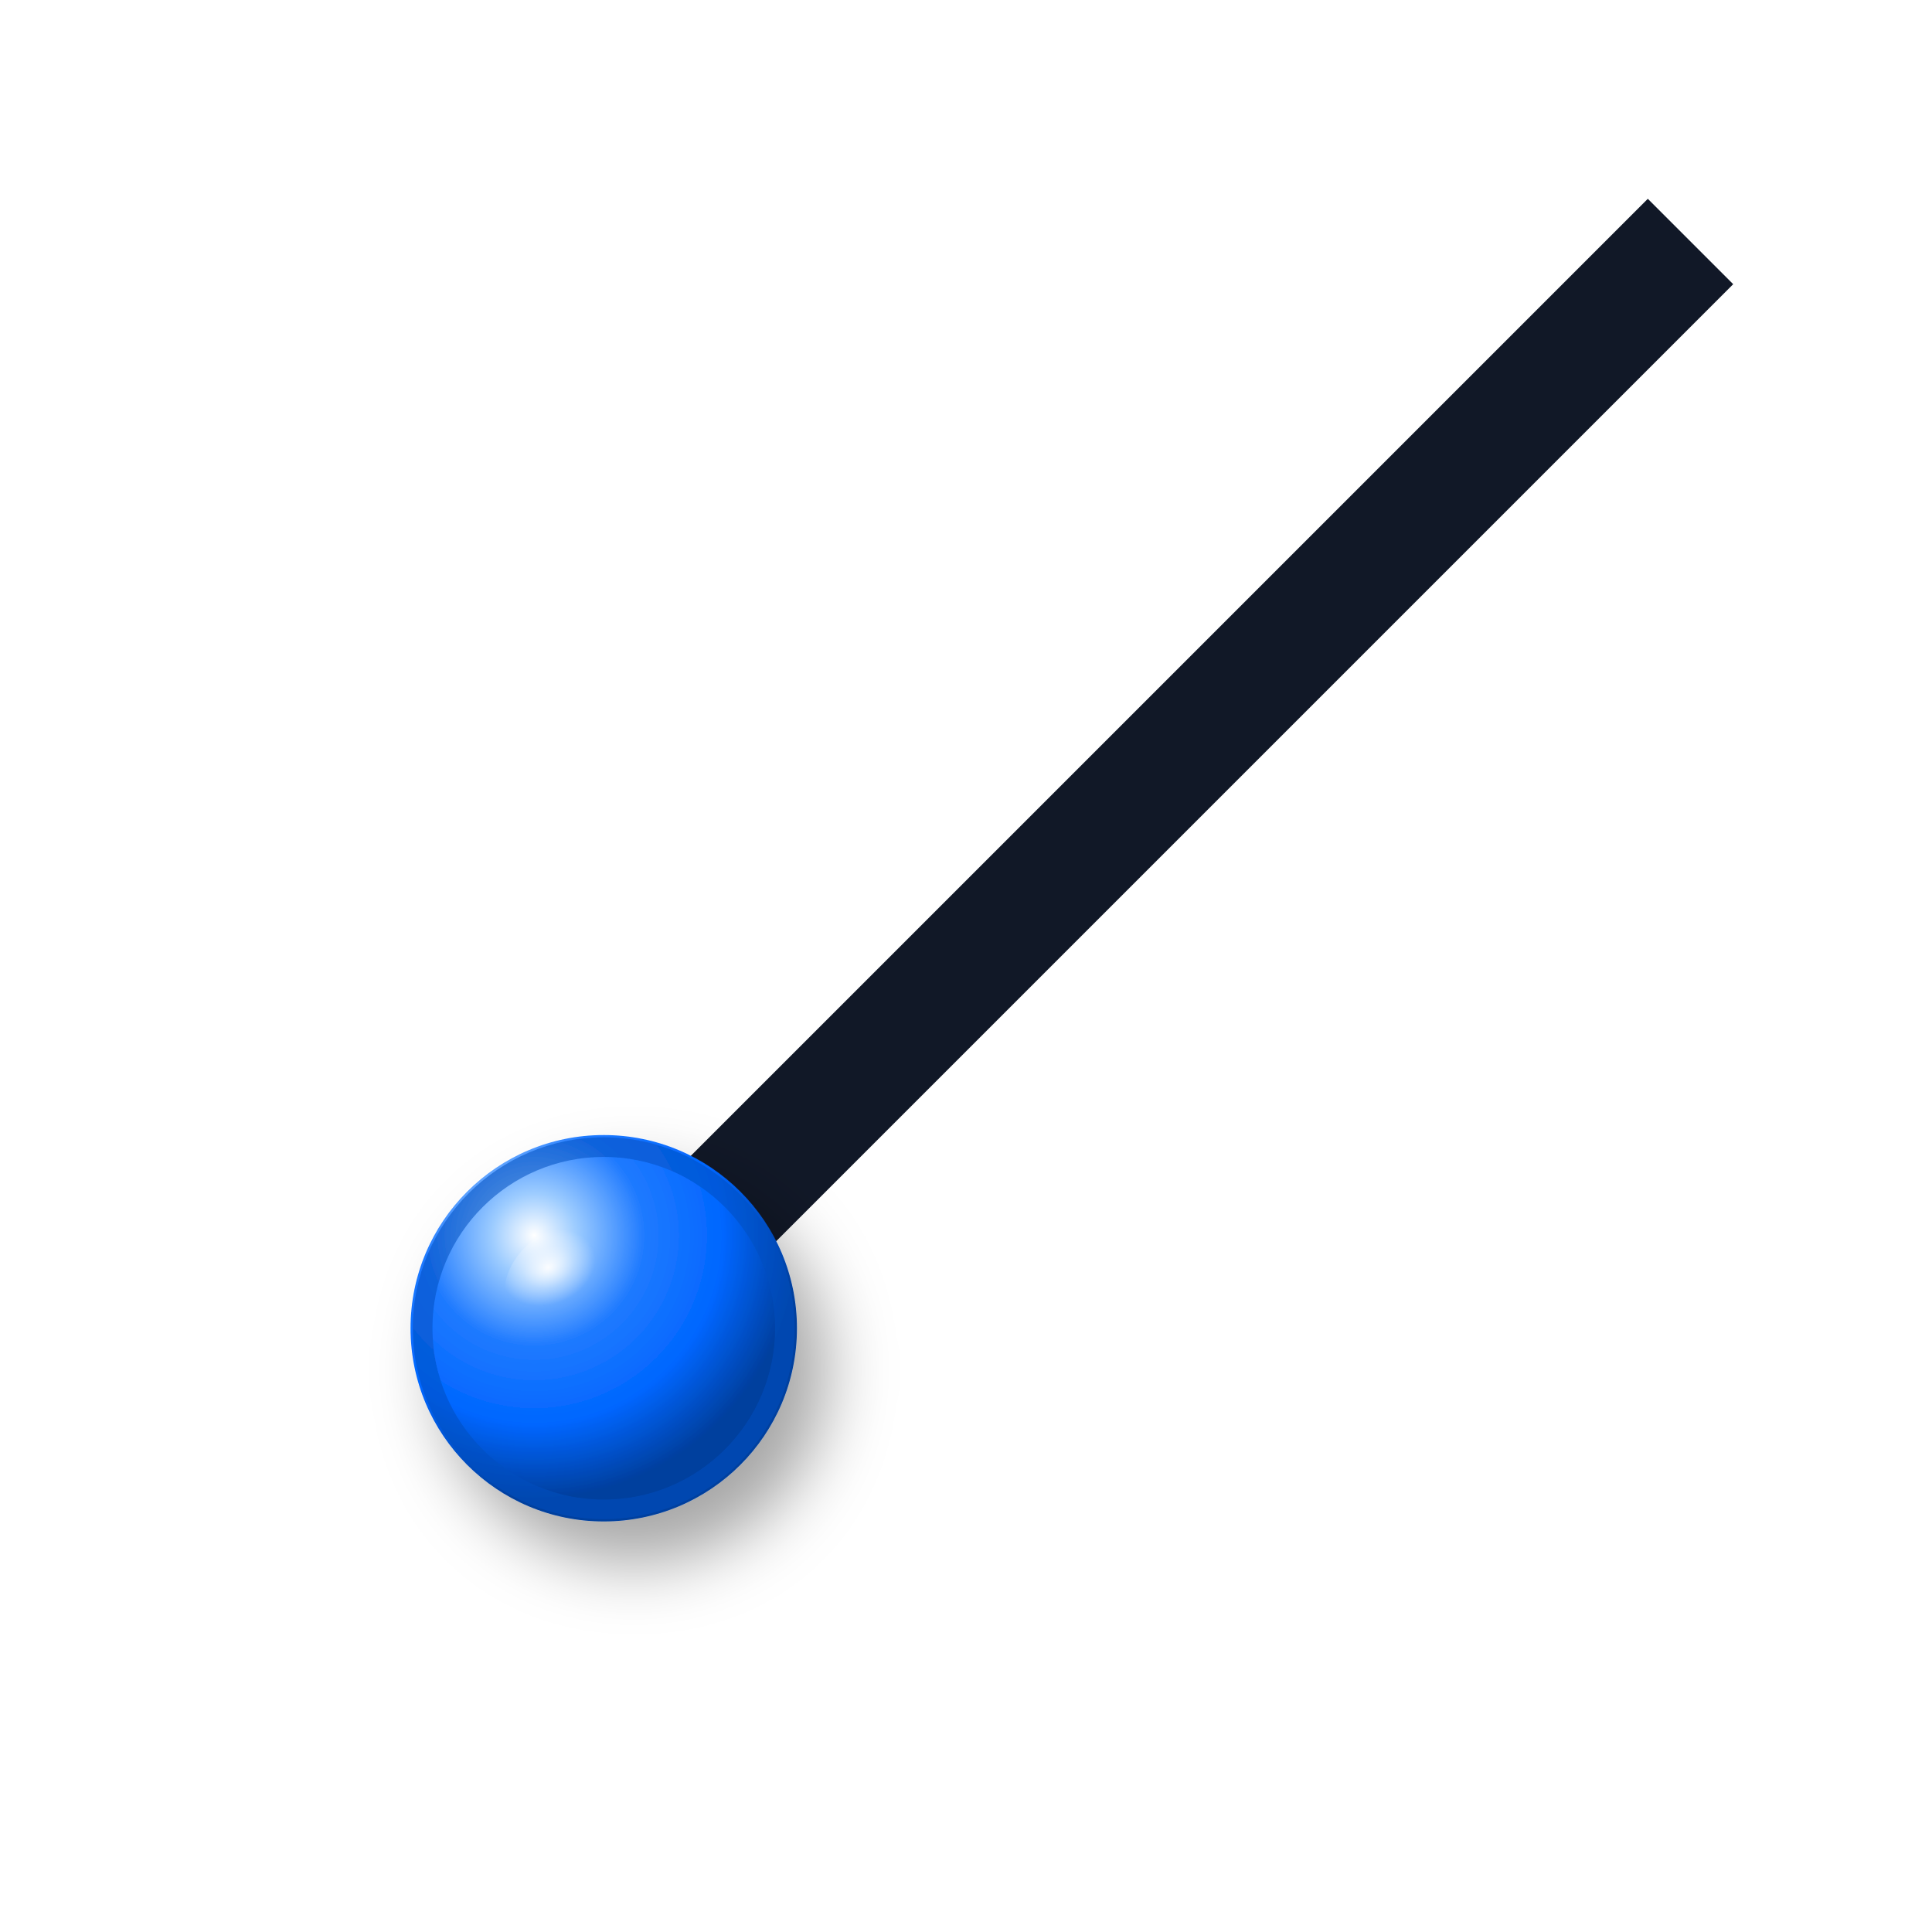
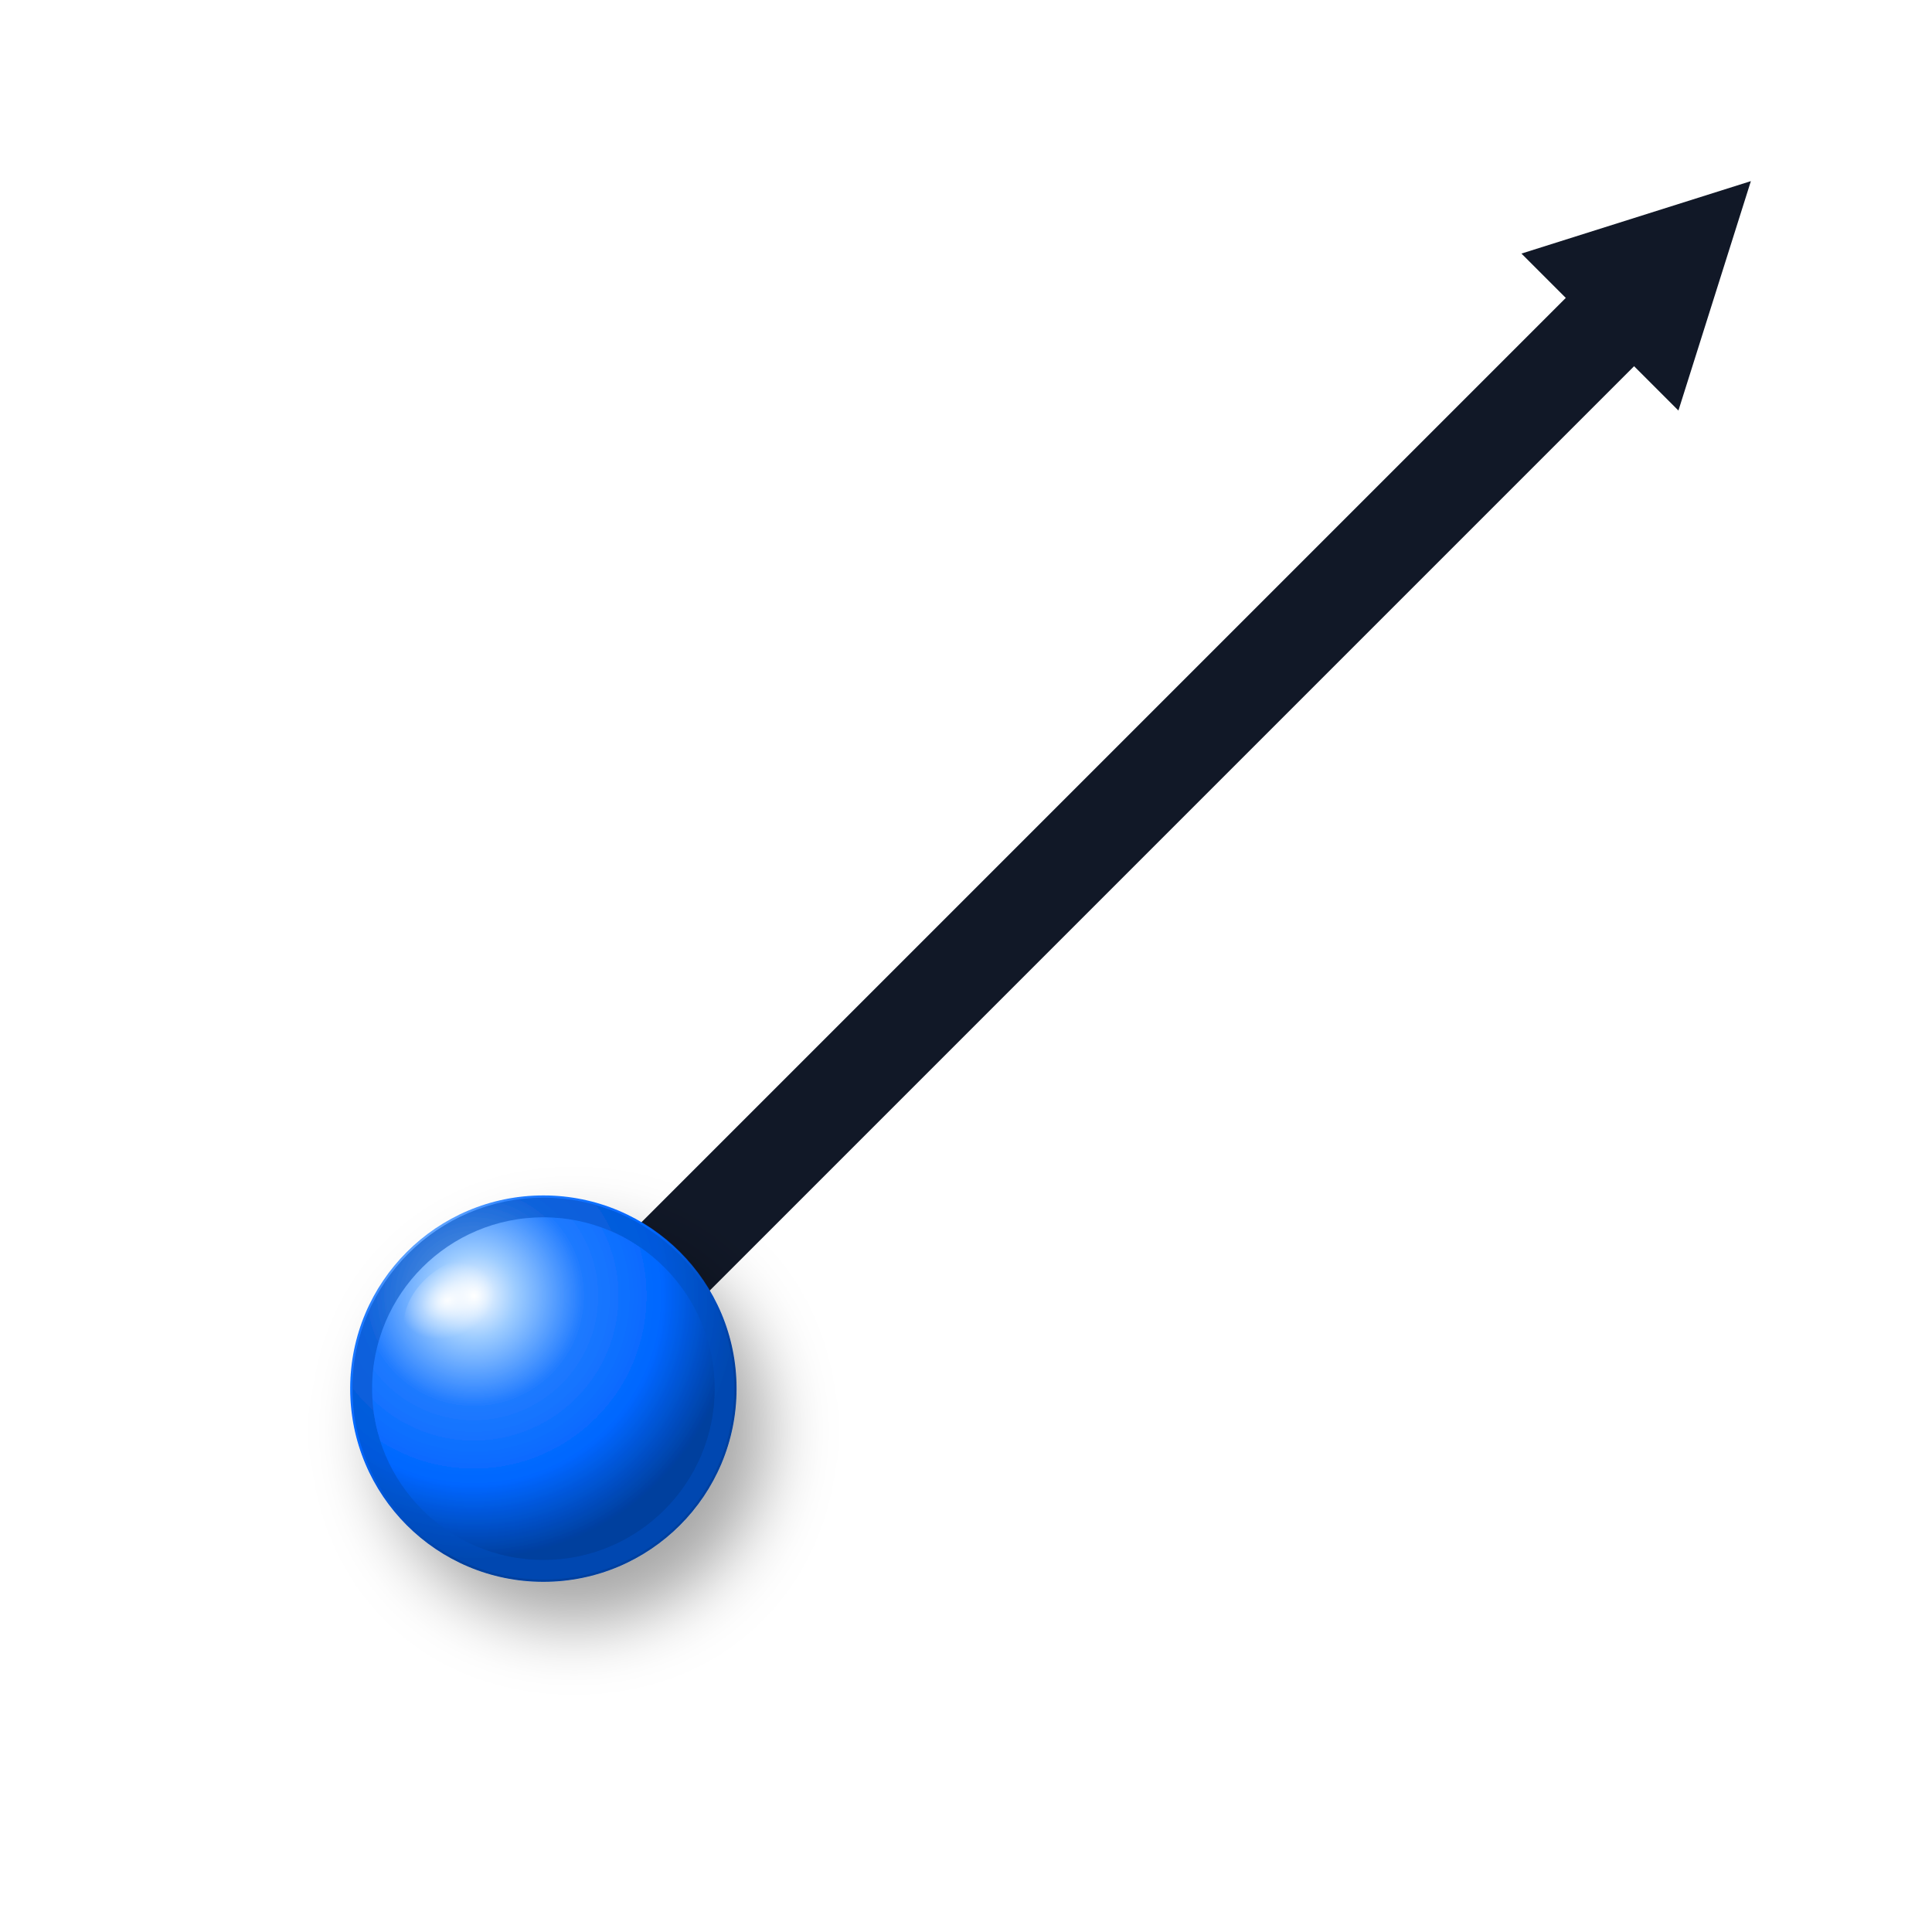
- <svg xmlns="http://www.w3.org/2000/svg" viewBox="0 0 64 64" width="100%" height="100%" role="img" aria-label="Doğru">
+ <svg xmlns="http://www.w3.org/2000/svg" viewBox="0 0 64 64" width="100%" height="100%" role="img" aria-label="Işın">
  <defs>
-     <radialGradient id="linePointBody" cx="32%" cy="26%" r="68%">
+     <radialGradient id="rayPointBody" cx="32%" cy="26%" r="68%">
      <stop offset="0%" stop-color="#ffffff" />
      <stop offset="16%" stop-color="#9dccff" />
      <stop offset="42%" stop-color="#1f7aff" />
      <stop offset="72%" stop-color="#0066ff" />
      <stop offset="100%" stop-color="#003f9e" />
    </radialGradient>
-     <radialGradient id="linePointLight" cx="35%" cy="30%" r="32%">
+     <radialGradient id="rayPointLight" cx="35%" cy="30%" r="32%">
      <stop offset="0%" stop-color="#ffffff" stop-opacity="0.95" />
      <stop offset="55%" stop-color="#ffffff" stop-opacity="0.35" />
      <stop offset="100%" stop-color="#ffffff" stop-opacity="0" />
    </radialGradient>
-     <filter id="linePointShadow" x="-35%" y="-35%" width="170%" height="170%">
+     <filter id="rayPointShadow" x="-40%" y="-40%" width="180%" height="180%">
      <feDropShadow dx="1" dy="1.4" stdDeviation="1.1" flood-color="#000000" flood-opacity="0.35" />
    </filter>
  </defs>
-   <line x1="20" y1="44" x2="56" y2="8" stroke="#111827" stroke-width="4" stroke-linecap="butt" />
-   <g filter="url(#linePointShadow)">
-     <circle cx="20" cy="44" r="6.4" fill="url(#linePointBody)" />
-     <circle cx="20" cy="44" r="6" fill="none" stroke="#004ebf" stroke-width="0.65" opacity="0.55" />
-     <ellipse cx="17.8" cy="41.5" rx="2.5" ry="1.9" fill="url(#linePointLight)" transform="rotate(-22 20.8 38.5)" />
+   <line x1="18" y1="46" x2="53.2" y2="10.8" stroke="#111827" stroke-width="3.2" stroke-linecap="round" />
+   <polygon points="58,6 50.4,8.4 55.6,13.6" fill="#111827" />
+   <g filter="url(#rayPointShadow)">
+     <circle cx="18" cy="46" r="6.4" fill="url(#rayPointBody)" />
+     <circle cx="18" cy="46" r="6" fill="none" stroke="#004ebf" stroke-width="0.65" opacity="0.55" />
+     <ellipse cx="15.8" cy="43.5" rx="2.5" ry="1.9" fill="url(#rayPointLight)" transform="rotate(-22 15.8 43.5)" />
  </g>
</svg>
